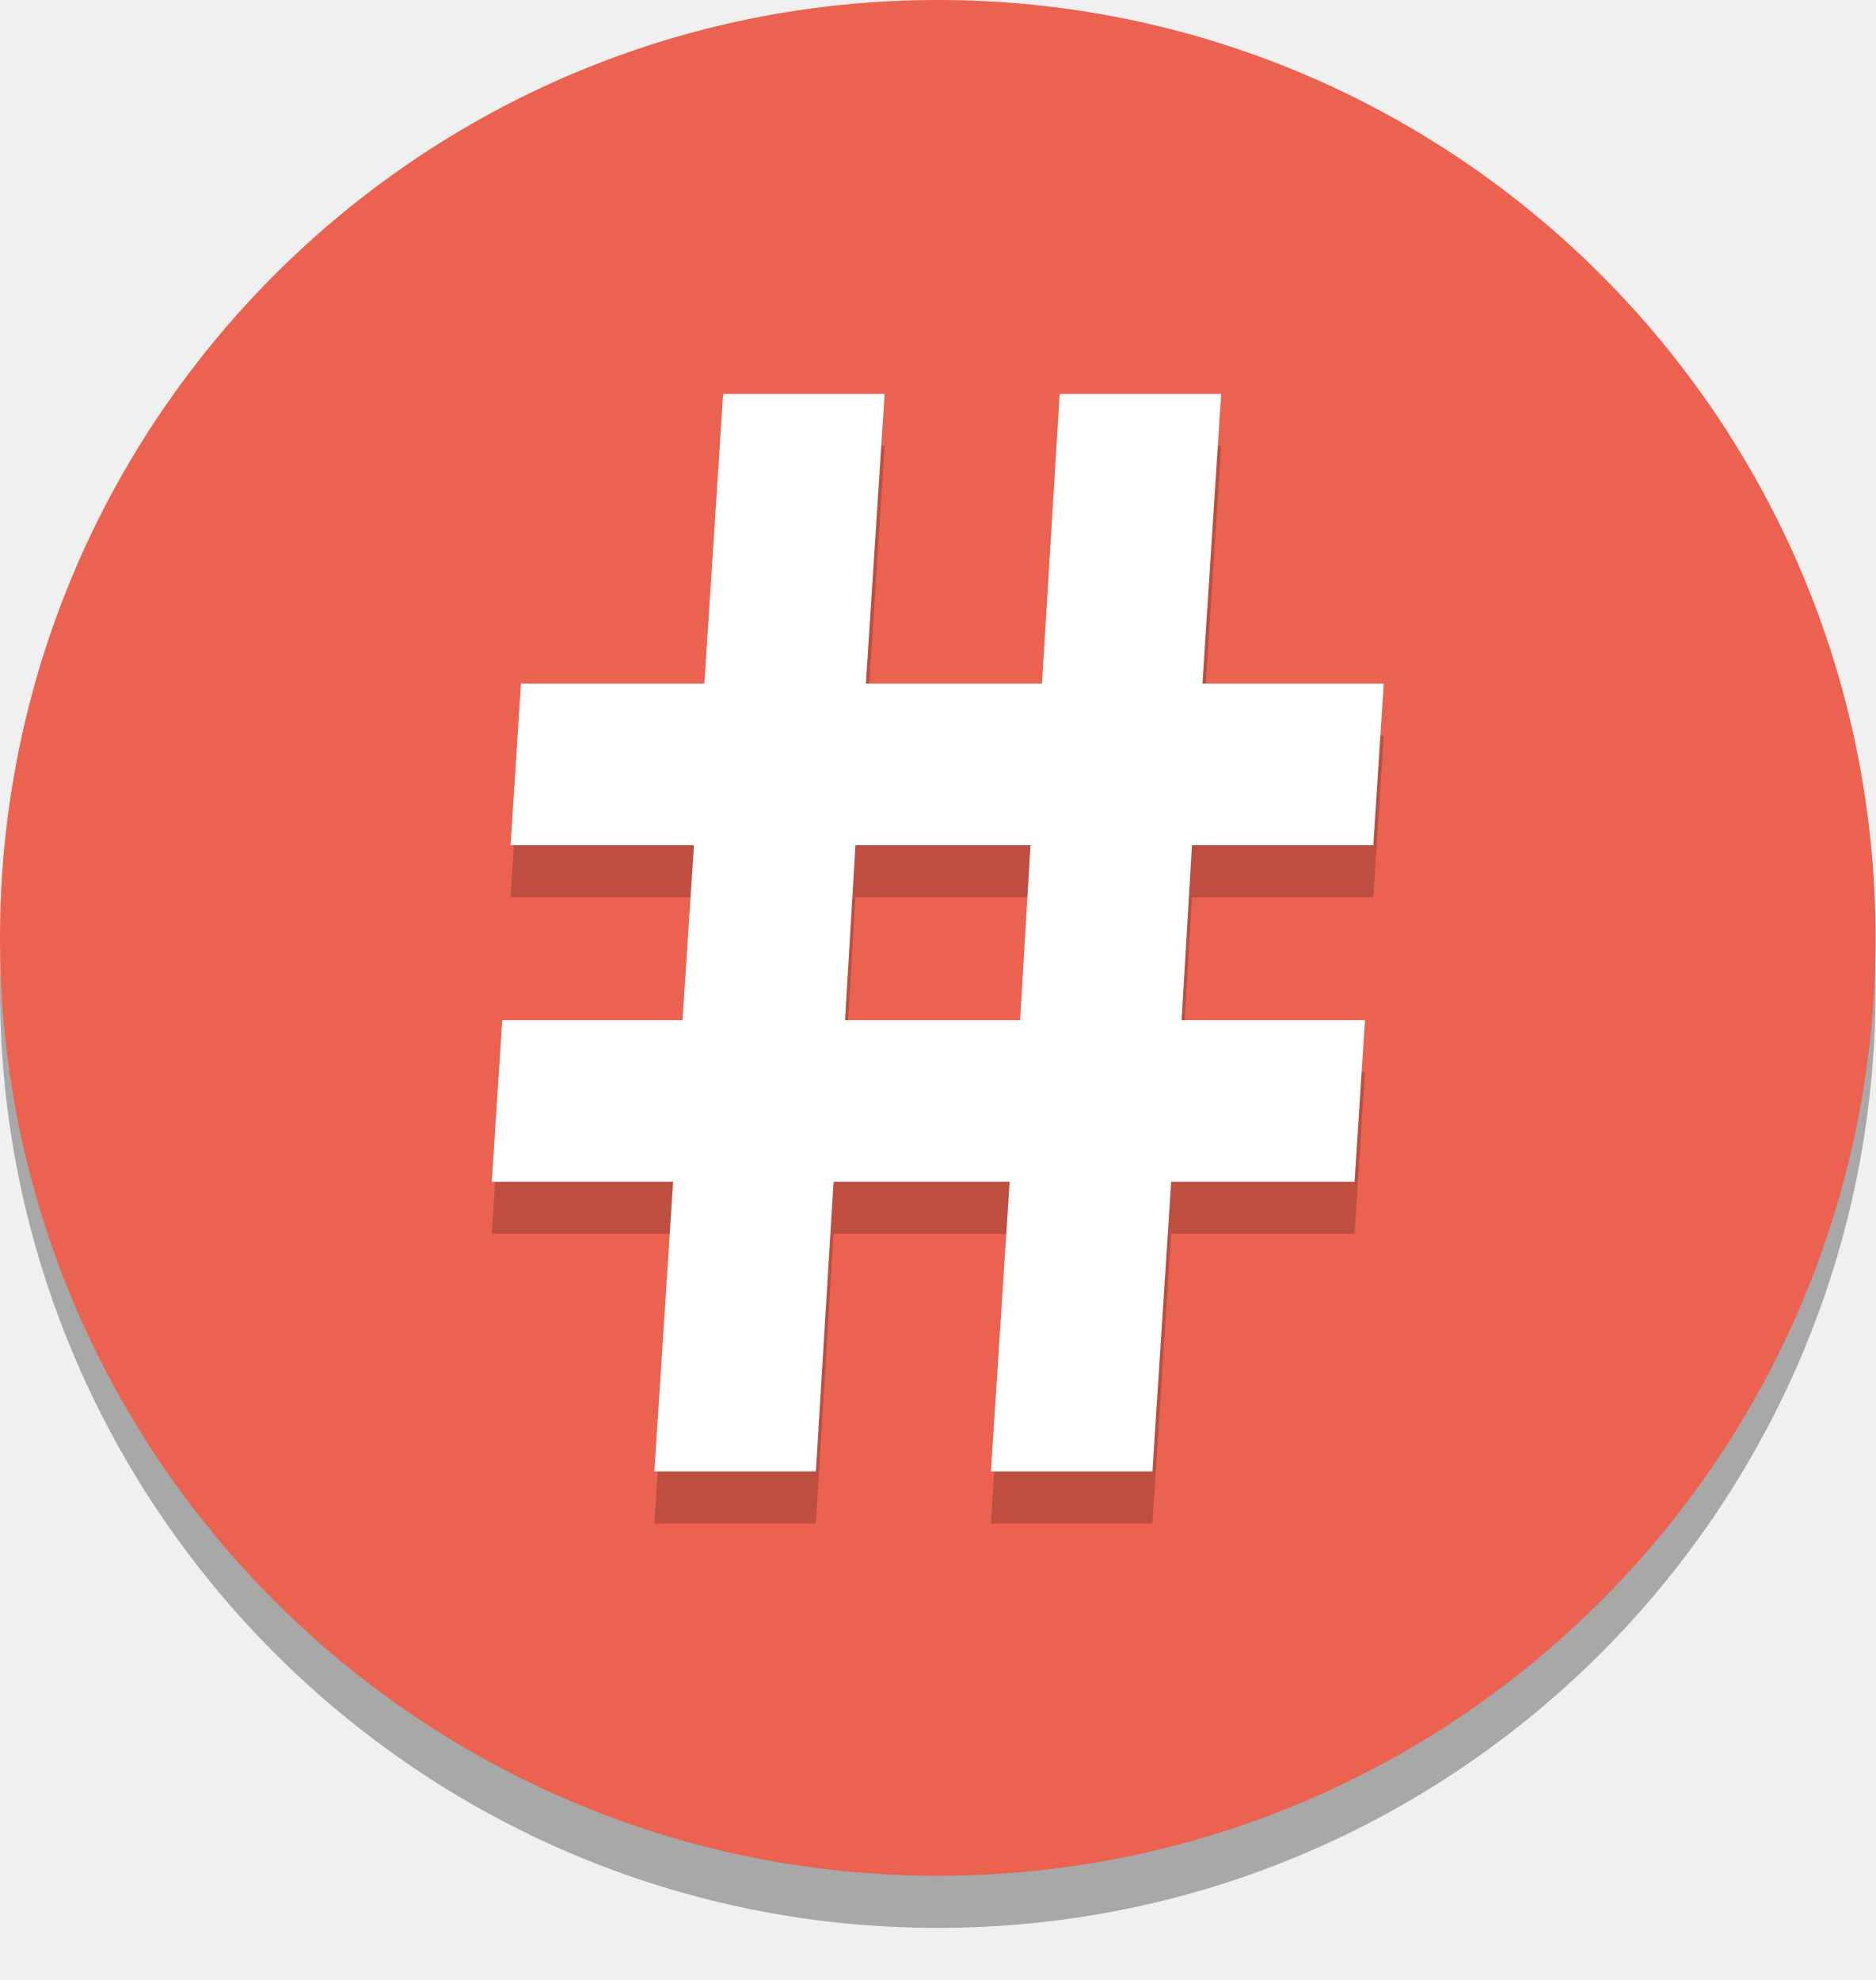
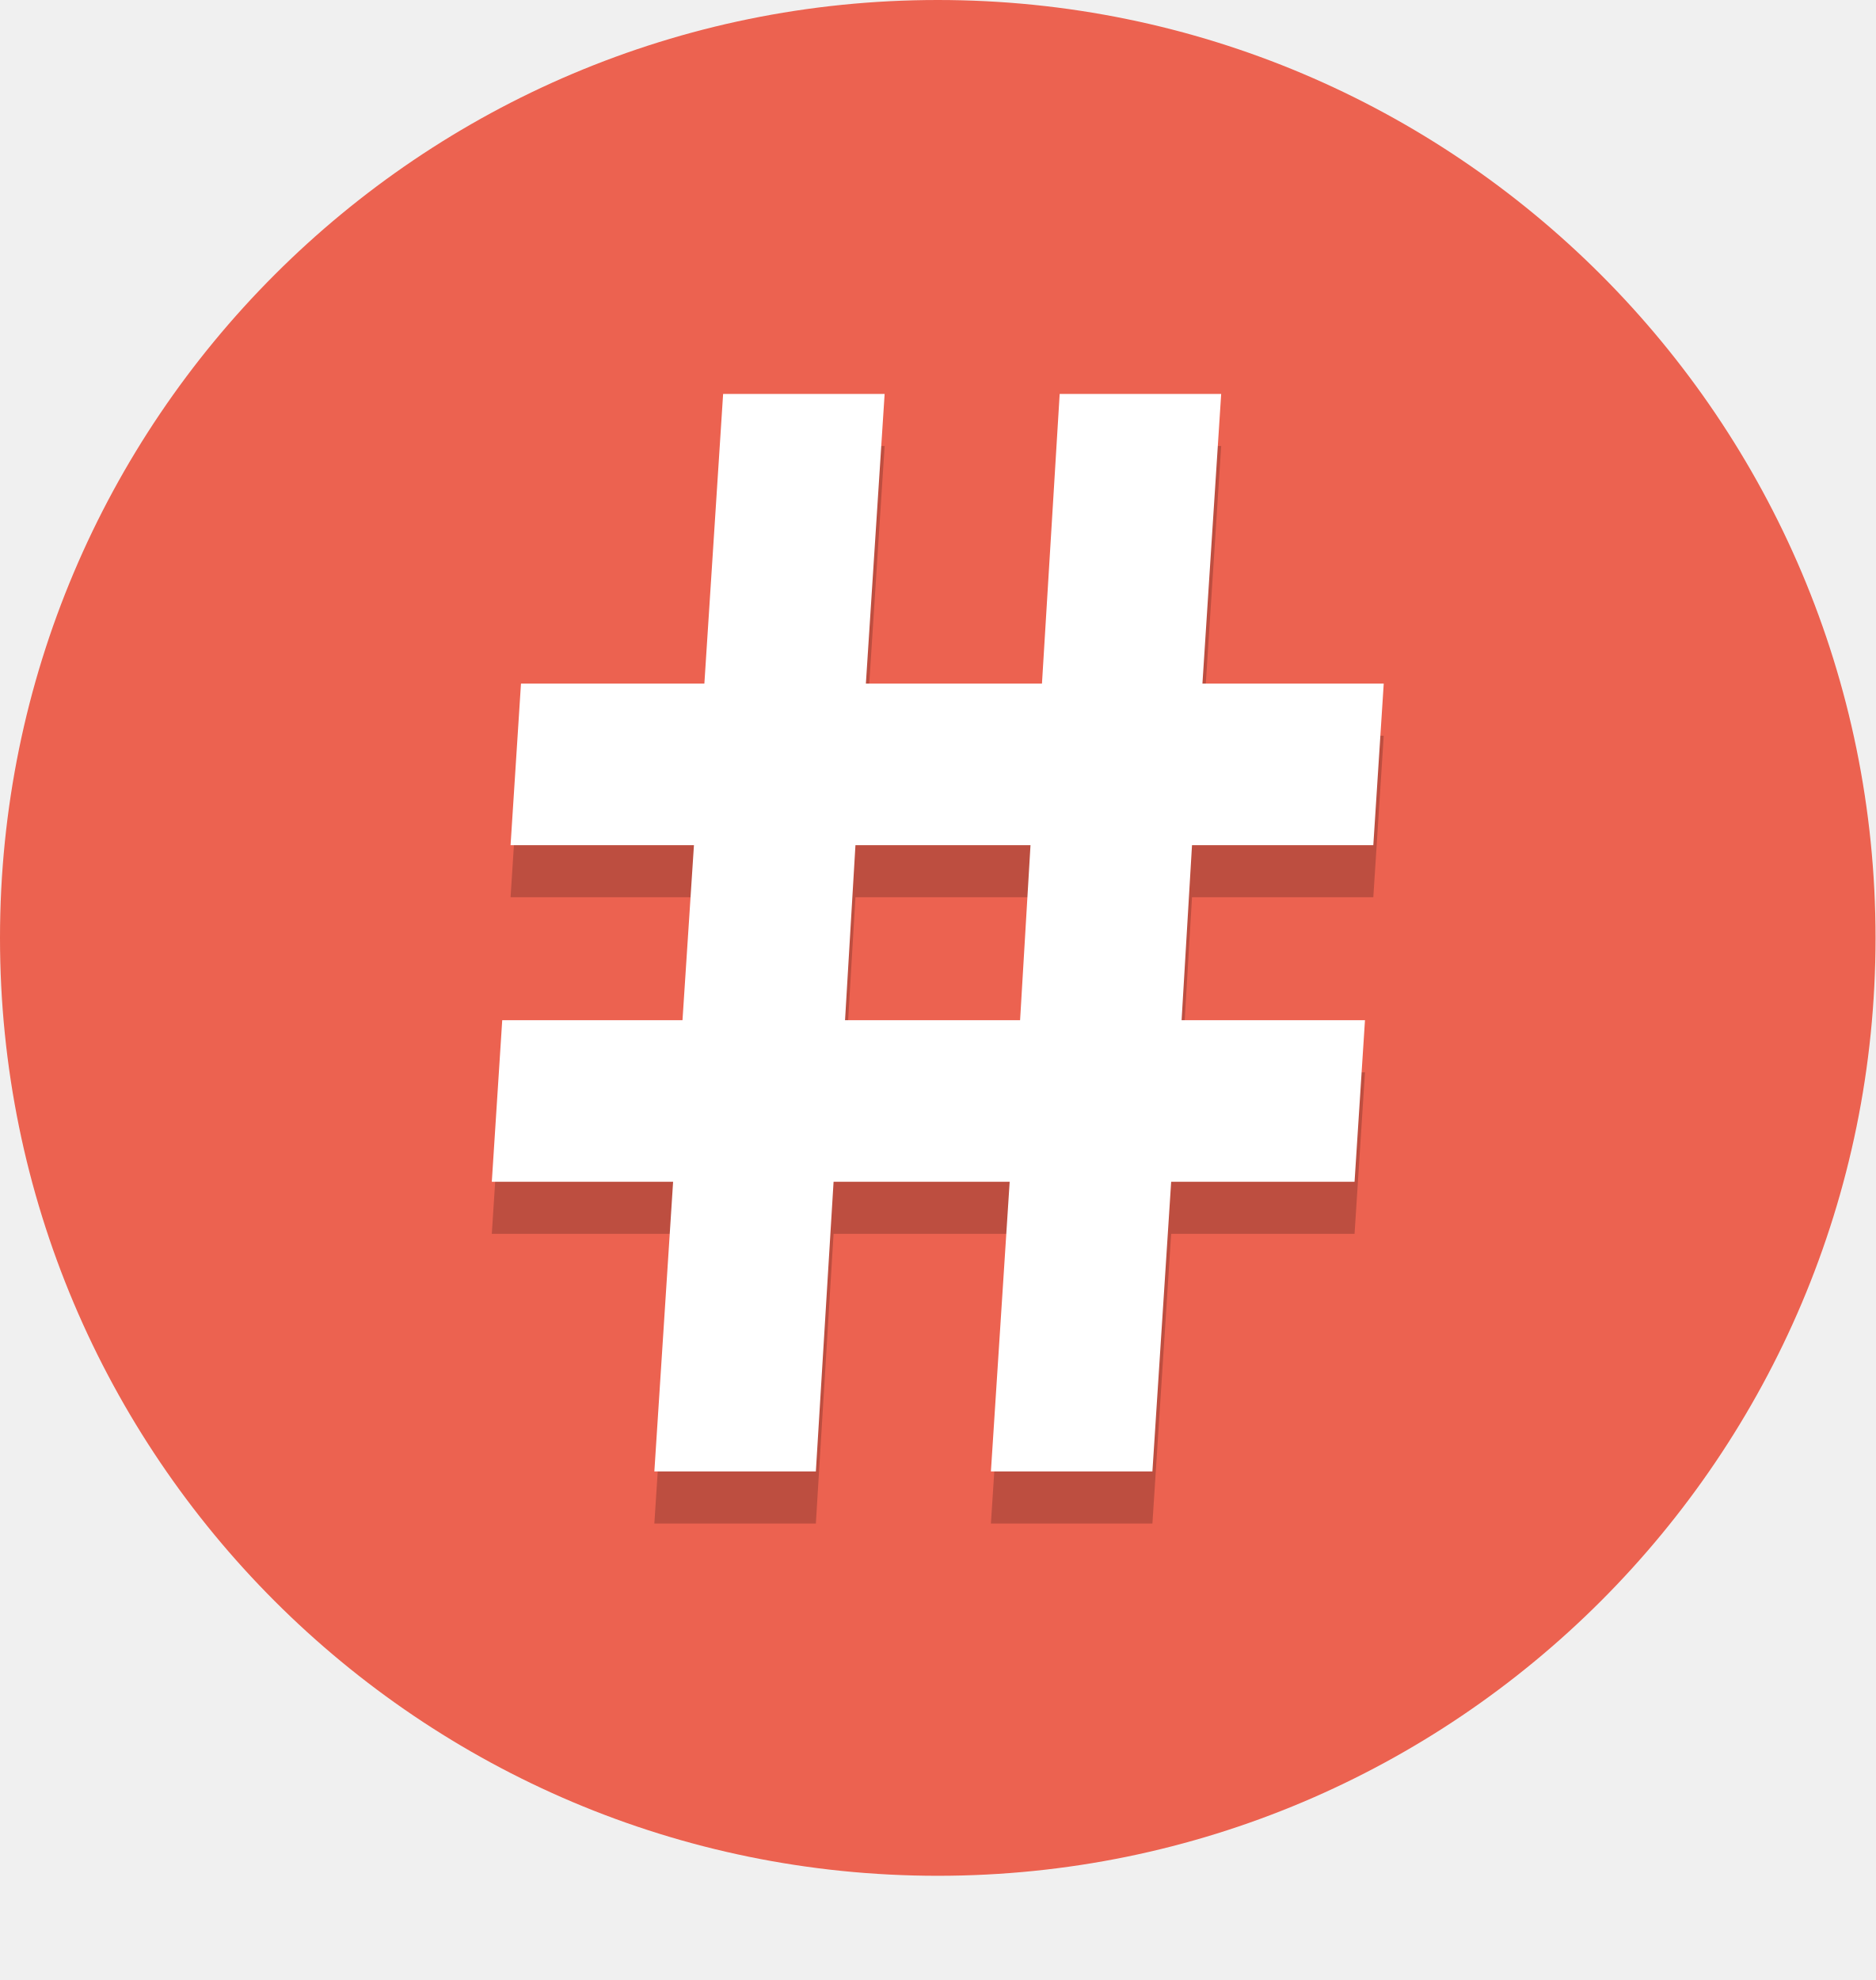
<svg xmlns="http://www.w3.org/2000/svg" class="" width="100%" height="100%" viewBox="0 0 18 19">
  <g id="mate">
-     <path class="icon-shadow" opacity="0.3" d="M9,.5a9,9,0,1,0,9,9A9,9,0,0,0,9,.5Z" />
    <path class="icon-background" fill="#ec6250" d="M9,0a9,9,0,1,0,9,9A9,9,0,0,0,9,0Z" />
    <g>
      <g class="icon-component-shadow" opacity="0.2">
        <path d="M11.44,8.61h1.74l.1-1.55H11.54l.18-2.78H10.17L10,7.06H8.31l.18-2.78H6.94L6.76,7.06H5l-.1,1.55H6.66l-.11,1.68H4.82l-.1,1.55H6.46l-.18,2.78H7.83L8,11.84H9.69l-.18,2.78h1.55l.18-2.78H13l.1-1.55H11.34ZM8.11,10.29l.1-1.68H9.89l-.1,1.68Z" />
      </g>
      <path class="icon-component" fill="#fff" d="M11.44,8.11h1.74l.1-1.55H11.54l.18-2.78H10.17L10,6.56H8.31l.18-2.78H6.94L6.76,6.56H5l-.1,1.55H6.66L6.55,9.79H4.82l-.1,1.55H6.46l-.18,2.78H7.83L8,11.34H9.69l-.18,2.78h1.55l.18-2.78H13l.1-1.55H11.34ZM8.11,9.79l.1-1.68H9.89l-.1,1.68Z" />
    </g>
  </g>
</svg>
